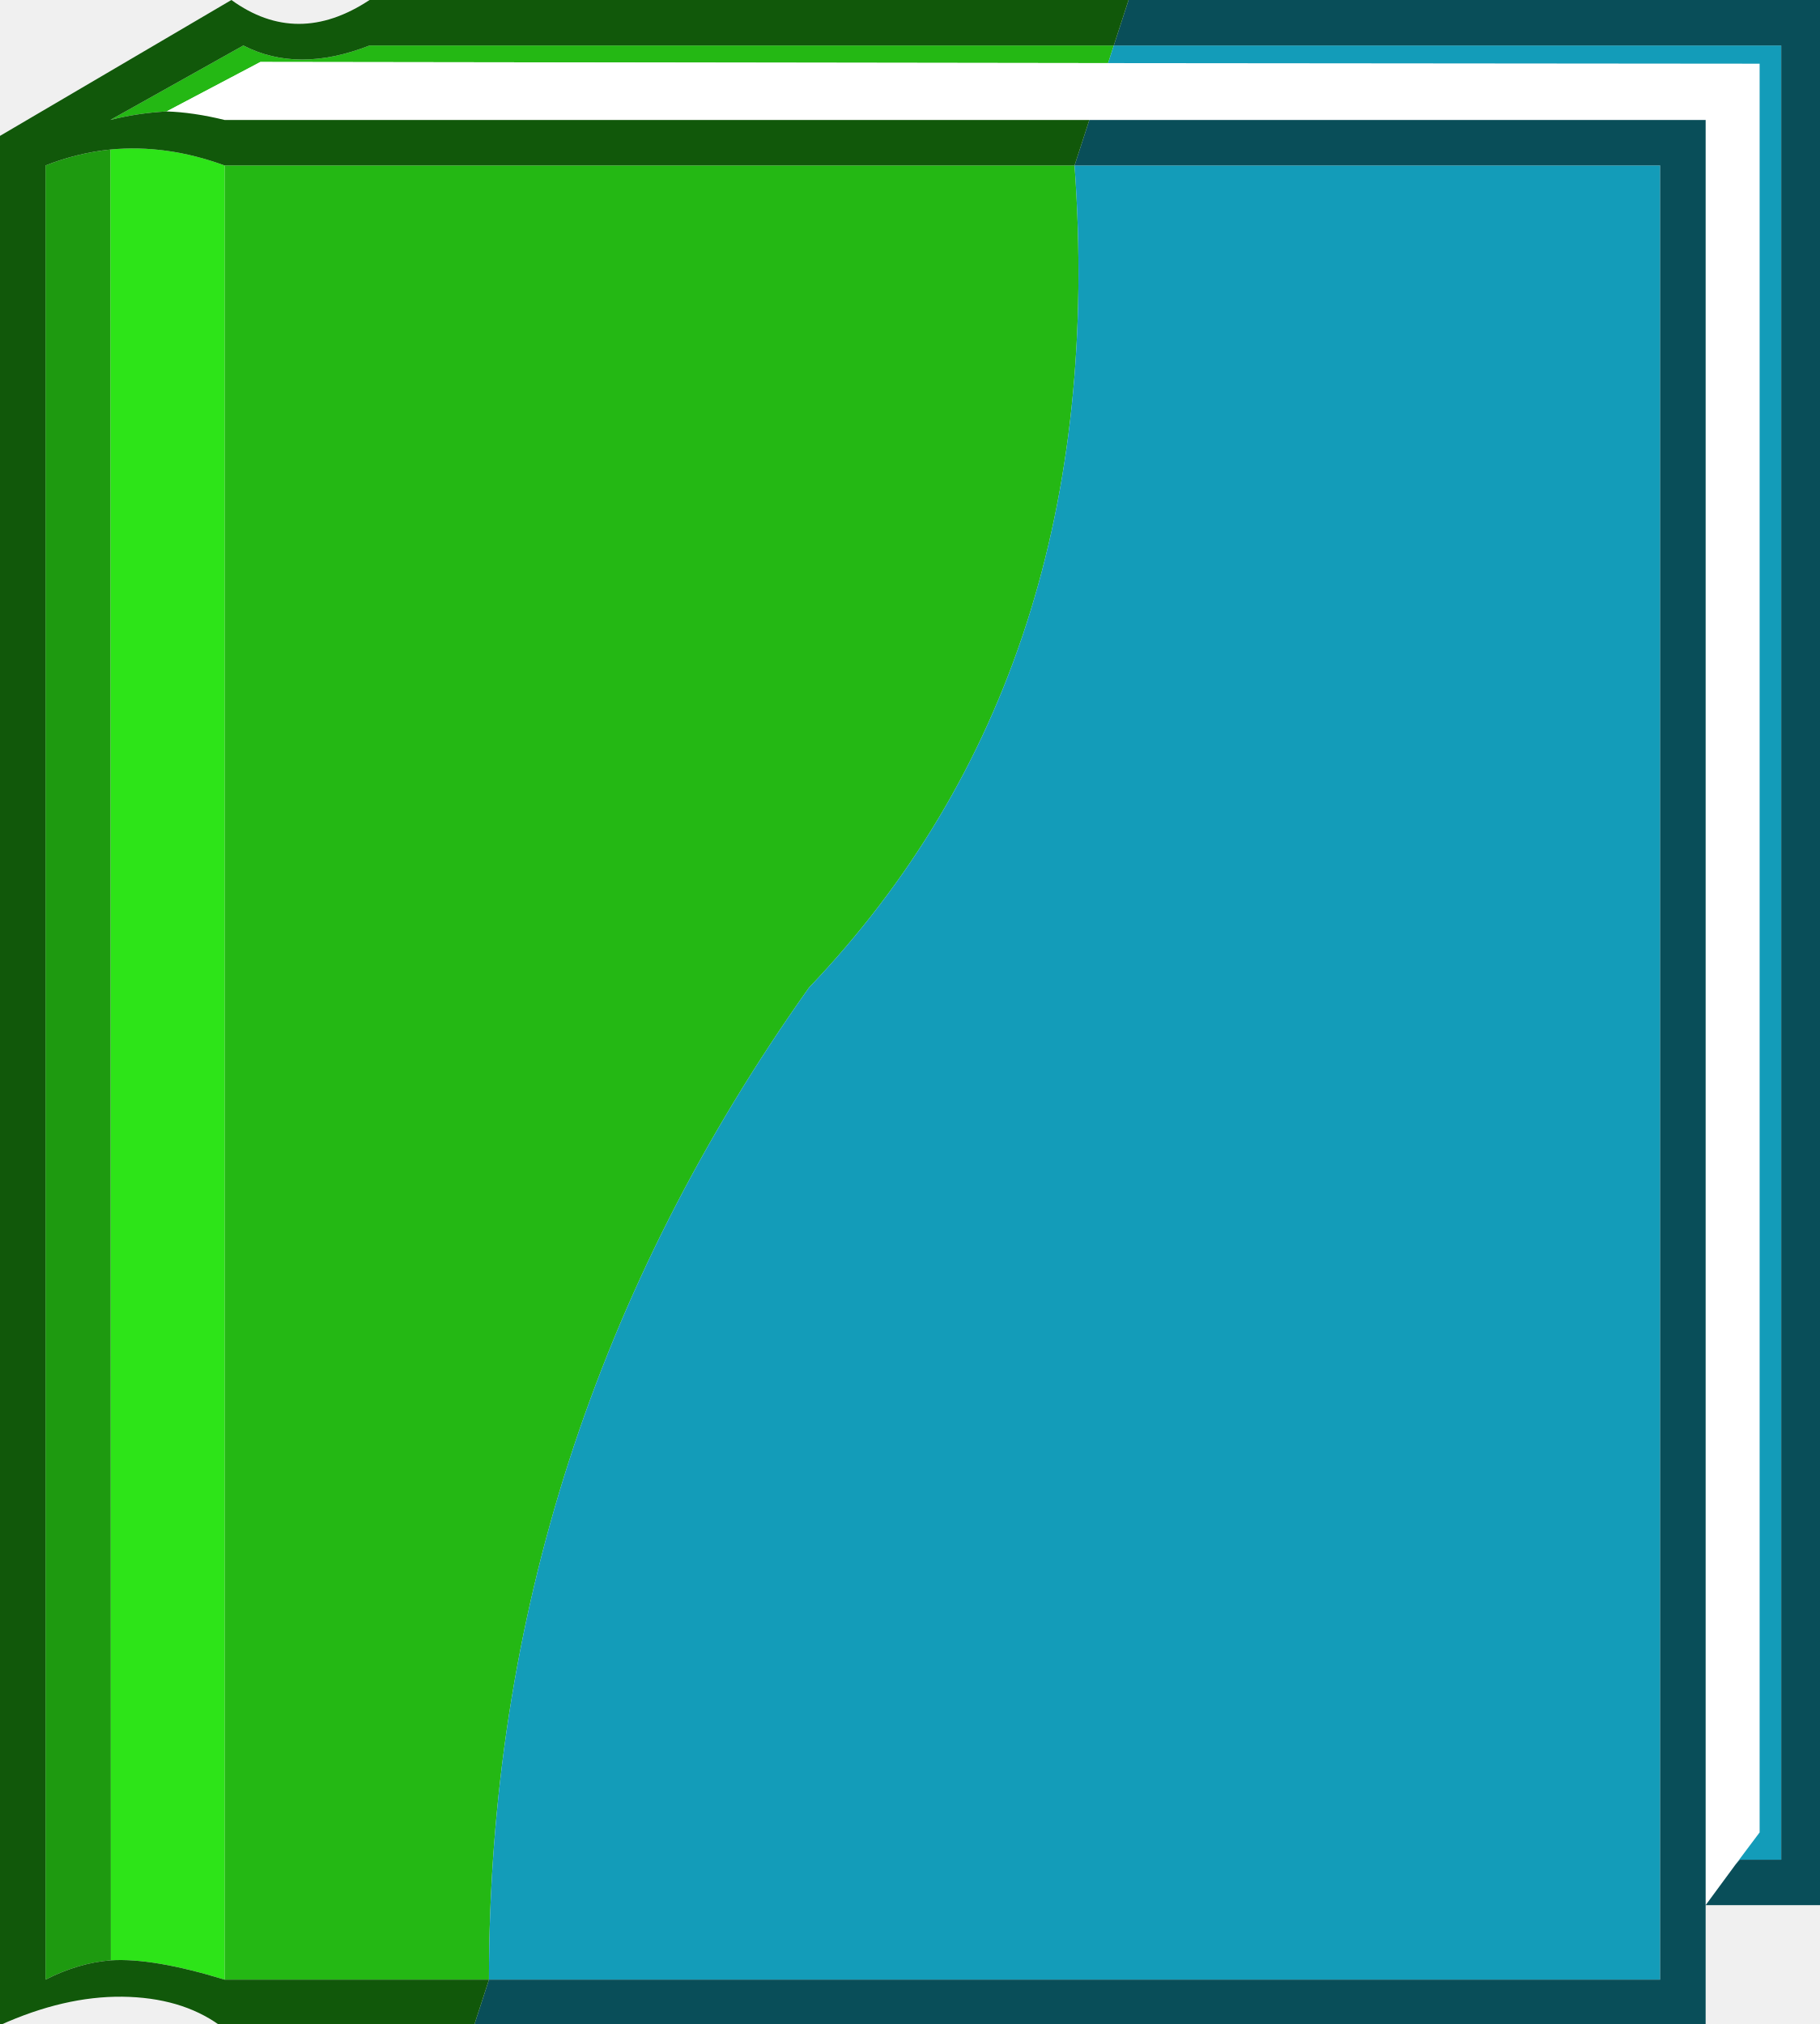
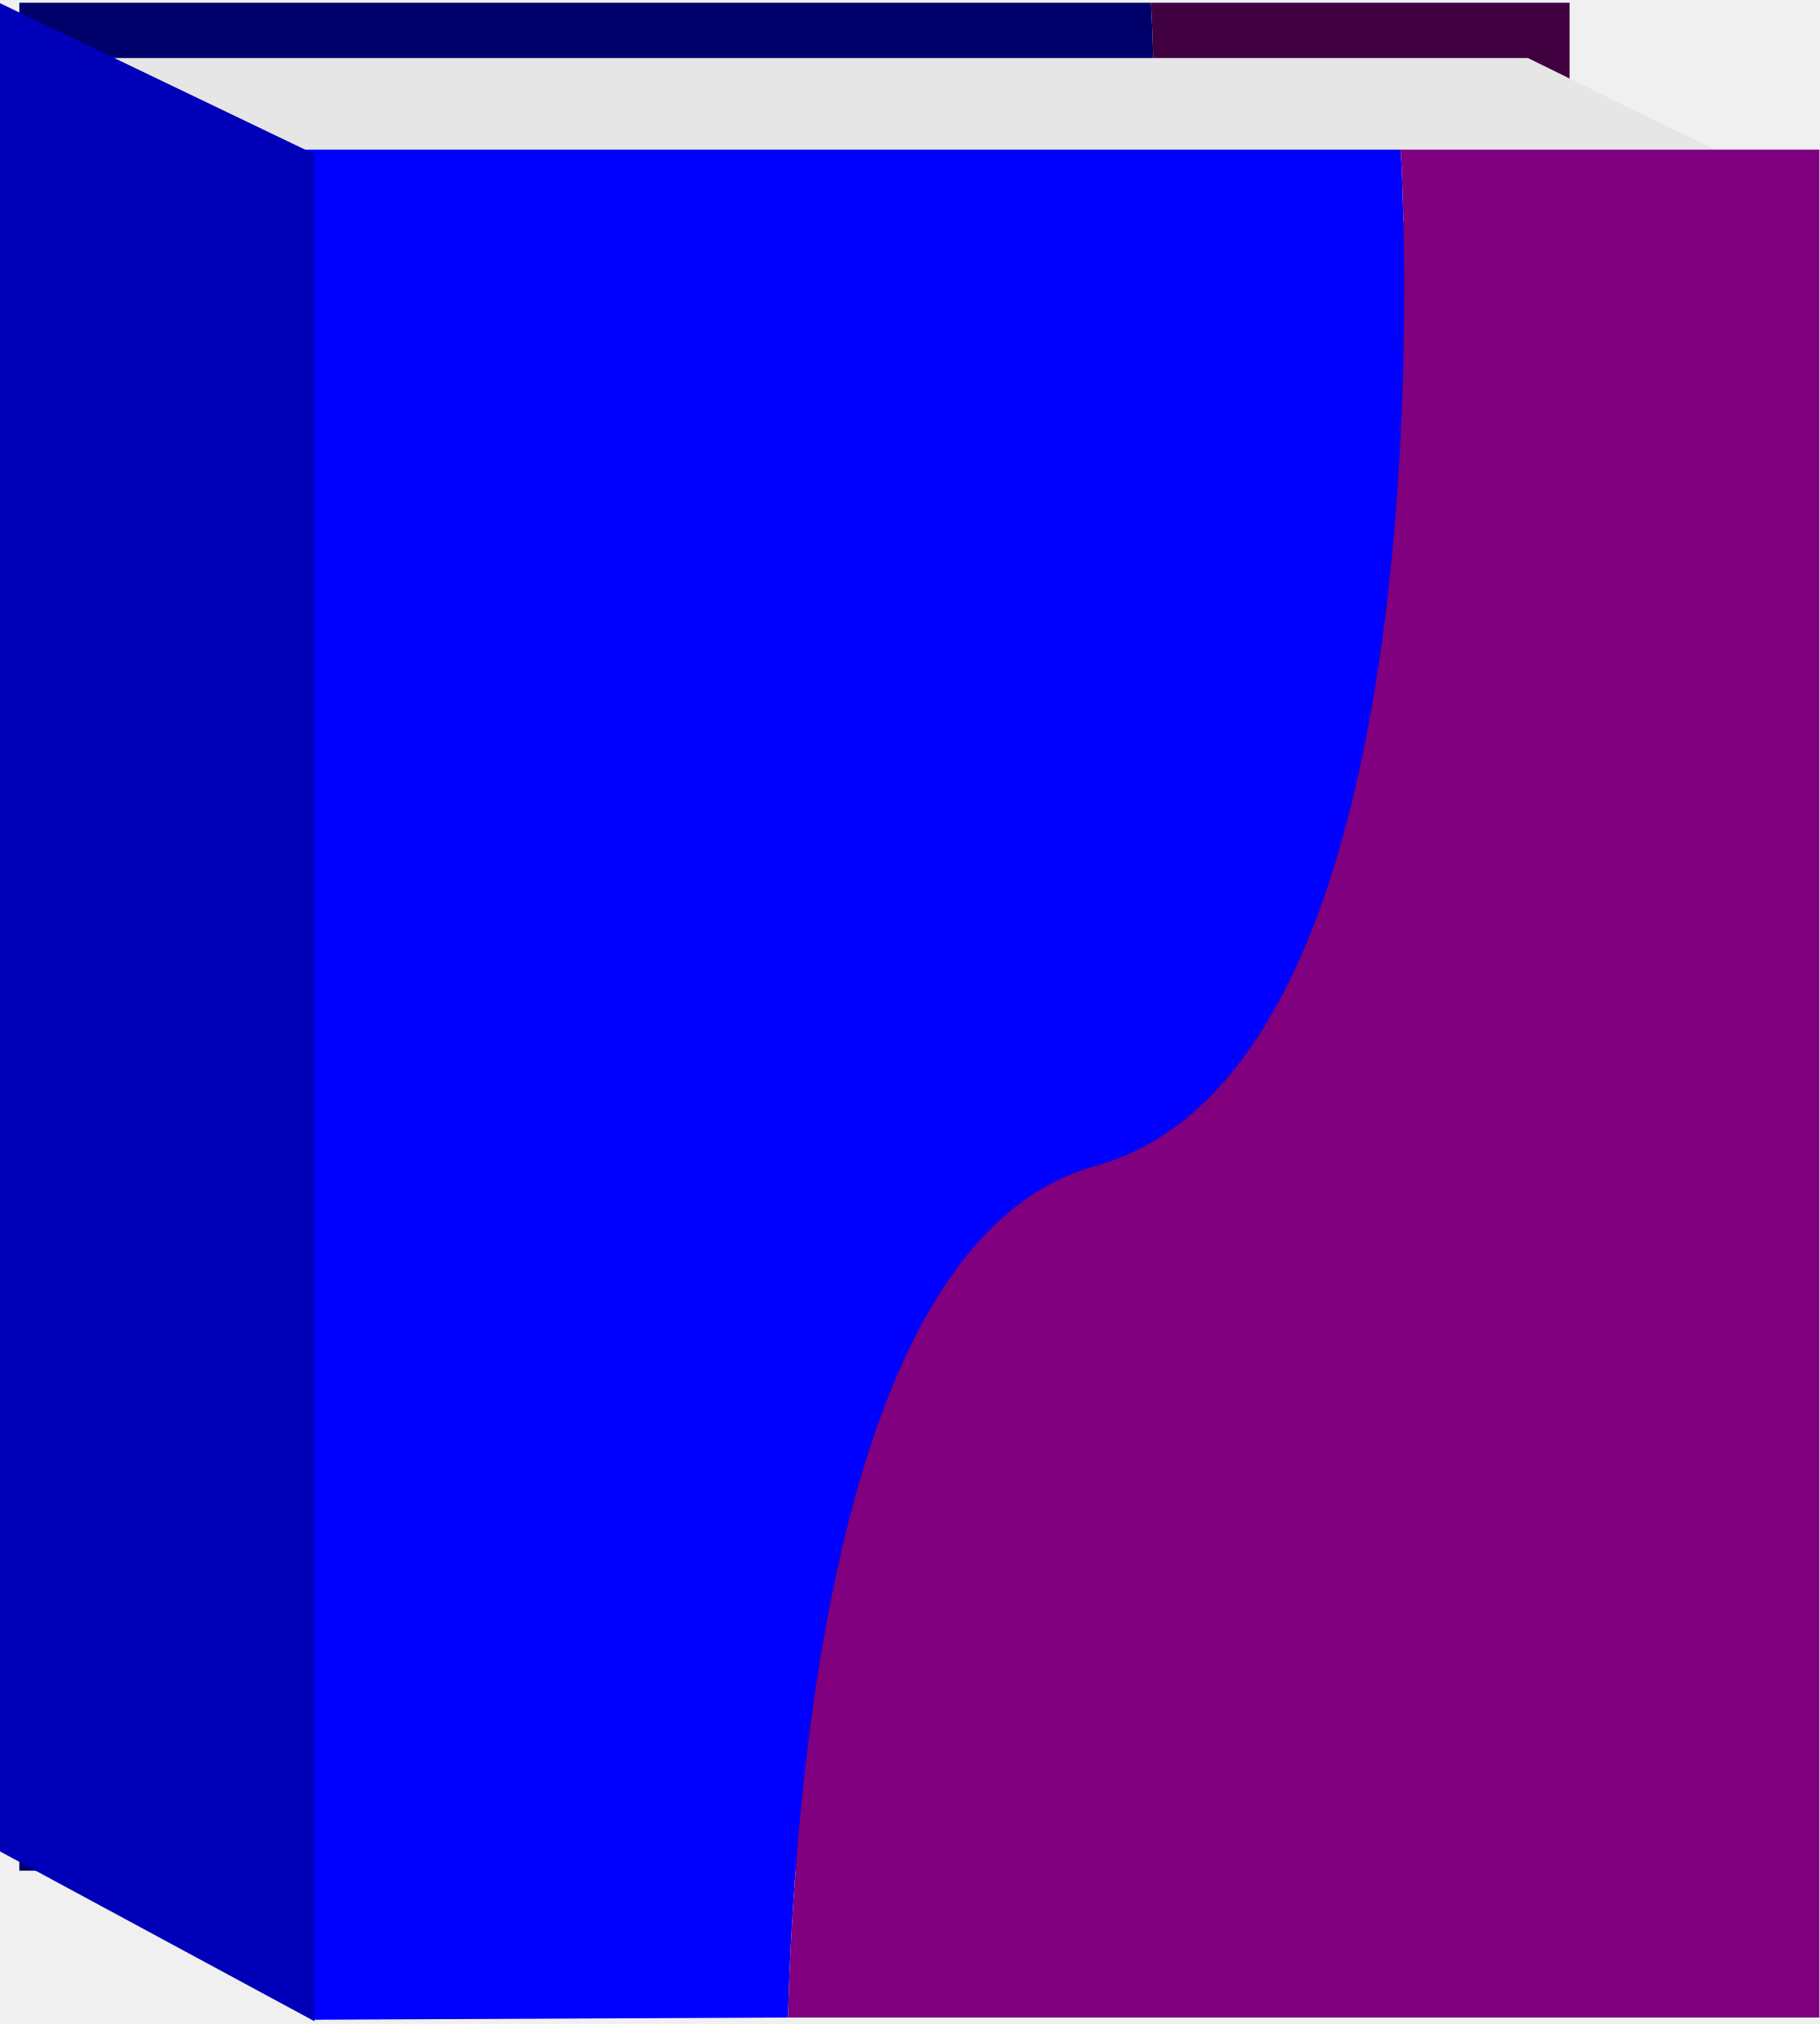
- <svg xmlns="http://www.w3.org/2000/svg" xmlns:xlink="http://www.w3.org/1999/xlink" version="1.1" preserveAspectRatio="none" x="0px" y="0px" width="160px" height="178px" viewBox="0 0 160 178">
-   <defs>
-     <g id="Body_Parts_Characters_Book_Book_Body_0_Layer0_0_FILL">
-       <path fill="#24B814" stroke="none" d=" M -60.55 85.05 L -37.3 85.05 Q -37.291 37.427 -9.15 -2.2 17.409 -30.009 14.2 -74.5 L -60.55 -74.5 -60.55 85.05 M 17.15 -83.5 L 17.65 -85.05 -47.8 -85.05 Q -54.099 -82.577 -58.9 -85.05 L -70.6 -78.5 Q -68.274 -79.099 -65.65 -79.25 L -57.4 -83.6 17.15 -83.5 Z" />
-       <path fill="#2DE418" stroke="none" d=" M -60.55 -74.5 Q -65.67 -76.372 -70.6 -75.9 L -70.55 83.35 Q -66.841 83.119 -60.55 85.05 L -60.55 -74.5 Z" />
-       <path fill="#1E9A10" stroke="none" d=" M -70.6 -75.9 Q -73.473 -75.61 -76.3 -74.5 L -76.3 85.05 Q -73.391 83.571 -70.55 83.35 L -70.6 -75.9 Z" />
-       <path fill="#FFFFFF" stroke="none" d=" M 15.5 -78.5 L 69.7 -78.5 69.7 78.5 72.35 74.9 74.45 72.1 74.45 -83.45 17.15 -83.5 -57.4 -83.6 -65.65 -79.25 Q -63.294 -79.172 -60.55 -78.5 L 15.5 -78.5 Z" />
-       <path fill="#139CB9" stroke="none" d=" M 65.7 -74.5 L 14.2 -74.5 Q 17.409 -30.009 -9.15 -2.2 -37.291 37.427 -37.3 85.05 L 65.7 85.05 65.7 -74.5 M 17.65 -85.05 L 17.15 -83.5 74.45 -83.45 74.45 72.1 72.35 74.9 72.7 74.5 76.35 74.5 76.35 -85.05 17.65 -85.05 Z" />
-       <path fill="#094E59" stroke="none" d=" M 18.95 -89.05 L 17.65 -85.05 76.35 -85.05 76.35 74.5 72.7 74.5 72.35 74.9 69.7 78.5 Q 69.822 78.501 69.95 78.5 L 80.35 78.5 80.35 -89.05 18.95 -89.05 M 15.5 -78.5 L 14.2 -74.5 65.7 -74.5 65.7 85.05 -37.3 85.05 -38.6 89.05 69.7 89.05 69.7 78.5 69.7 -78.5 15.5 -78.5 Z" />
-       <path fill="#11580A" stroke="none" d=" M 14.2 -74.5 L 15.5 -78.5 -60.55 -78.5 Q -63.294 -79.172 -65.65 -79.25 -68.274 -79.099 -70.6 -78.5 L -58.9 -85.05 Q -54.099 -82.577 -47.8 -85.05 L 17.65 -85.05 18.95 -89.05 -47.8 -89.05 Q -54.155 -84.851 -59.95 -89.05 L -80.3 -77.1 -80.3 89.05 Q -74.652 86.498 -69.55 86.55 -64.389 86.613 -61 89.05 L -38.6 89.05 -37.3 85.05 -60.55 85.05 Q -66.841 83.119 -70.55 83.35 -73.391 83.571 -76.3 85.05 L -76.3 -74.5 Q -73.473 -75.61 -70.6 -75.9 -65.67 -76.372 -60.55 -74.5 L 14.2 -74.5 Z" />
-     </g>
-   </defs>
-   <g transform="matrix( 1, 0, 0, 1, 80.3,89.05) ">
-     <g transform="matrix( 1, 0, 0, 1, 0,0) ">
-       <use xlink:href="#Body_Parts_Characters_Book_Book_Body_0_Layer0_0_FILL" />
-     </g>
+ <svg xmlns="http://www.w3.org/2000/svg" width="160" height="178" viewBox="0 0 370.627 411.203" version="1.1" id="svg1" xml:space="preserve">
+   <defs id="defs1" />
+   <g id="layer1" transform="translate(-237.9694,-146.6707)">
+     <path d="m 347.627,527.196 c 0.092,-2.917 0.141,-5.683 0.274,-8.716 0.281,-6.401 0.656,-13.039 1.156,-19.816 0.5,-6.777 1.123,-13.693 1.892,-20.65 0.769,-6.957 1.684,-13.954 2.77,-20.894 1.086,-6.939 2.345,-13.82 3.799,-20.544 1.454,-6.724 3.1,-13.294 4.97,-19.606 0.935,-3.156 1.928,-6.248 2.977,-9.264 1.048,-3.016 2.154,-5.955 3.322,-8.806 1.168,-2.852 2.396,-5.615 3.69,-8.277 1.294,-2.662 2.651,-5.224 4.077,-7.673 1.425,-2.448 2.919,-4.784 4.482,-6.993 1.563,-2.21 3.199,-4.292 4.906,-6.239 1.708,-1.946 3.487,-3.758 5.345,-5.417 1.858,-1.659 3.793,-3.166 5.807,-4.512 2.014,-1.346 4.111,-2.531 6.288,-3.54 2.177,-1.009 4.437,-1.842 6.783,-2.489 2.346,-0.647 4.606,-1.46 6.783,-2.425 2.177,-0.965 4.269,-2.084 6.284,-3.345 2.014,-1.261 3.949,-2.662 5.807,-4.197 1.858,-1.535 3.638,-3.202 5.345,-4.989 1.708,-1.787 3.343,-3.696 4.906,-5.713 1.563,-2.018 3.057,-4.144 4.482,-6.37 1.425,-2.226 2.783,-4.554 4.077,-6.967 1.294,-2.413 2.522,-4.914 3.69,-7.493 1.168,-2.578 2.277,-5.236 3.326,-7.958 1.048,-2.722 2.038,-5.509 2.973,-8.352 1.87,-5.687 3.52,-11.594 4.974,-17.635 1.454,-6.042 2.709,-12.216 3.795,-18.439 1.086,-6.222 2.002,-12.495 2.77,-18.724 0.768,-6.229 1.392,-12.415 1.892,-18.476 0.5,-6.061 0.876,-11.992 1.156,-17.71 0.281,-5.718 0.464,-11.222 0.574,-16.423 0.111,-5.201 0.149,-10.104 0.139,-14.614 -0.02,-9.02 -0.232,-16.482 -0.439,-21.689 -0.142,-3.556 -0.204,-4.34 -0.278,-5.571 H 241.905 v 380.525 z" style="fill:#00006b;fill-opacity:1;fill-rule:evenodd;stroke-width:8.492;stroke-linecap:round;stroke-linejoin:round" id="path2-6" />
+     <path d="M 347.627,527.196 H 557.715 V 146.671 h -85.294 c 0.074,1.231 0.136,2.014 0.278,5.571 0.207,5.208 0.419,12.67 0.439,21.689 0.01,4.51 -0.028,9.412 -0.139,14.614 -0.111,5.201 -0.294,10.705 -0.574,16.423 -0.281,5.718 -0.656,11.65 -1.156,17.71 -0.5,6.061 -1.123,12.247 -1.892,18.476 -0.768,6.229 -1.684,12.501 -2.77,18.724 -1.086,6.223 -2.342,12.397 -3.795,18.439 -1.454,6.042 -3.104,11.949 -4.974,17.635 -0.935,2.843 -1.925,5.63 -2.973,8.352 -1.048,2.722 -2.158,5.38 -3.326,7.958 -1.168,2.578 -2.396,5.079 -3.69,7.493 -1.294,2.413 -2.651,4.741 -4.077,6.967 -1.425,2.226 -2.919,4.352 -4.482,6.37 -1.563,2.018 -3.199,3.926 -4.906,5.713 -1.708,1.787 -3.487,3.454 -5.345,4.989 -1.858,1.535 -3.793,2.936 -5.807,4.197 -2.014,1.261 -4.107,2.38 -6.284,3.345 -2.177,0.965 -4.437,1.778 -6.783,2.425 -2.346,0.647 -4.606,1.48 -6.783,2.489 -2.177,1.009 -4.273,2.194 -6.288,3.54 -2.014,1.346 -3.949,2.853 -5.807,4.512 -1.858,1.659 -3.638,3.47 -5.345,5.417 -1.708,1.946 -3.343,4.029 -4.906,6.239 -1.563,2.21 -3.057,4.545 -4.482,6.993 -1.425,2.448 -2.783,5.011 -4.077,7.673 -1.294,2.662 -2.522,5.426 -3.69,8.277 -1.168,2.852 -2.274,5.79 -3.322,8.806 -1.048,3.016 -2.042,6.108 -2.977,9.264 -1.87,6.312 -3.516,12.882 -4.97,19.606 -1.454,6.724 -2.712,13.605 -3.799,20.544 -1.086,6.939 -2.002,13.937 -2.77,20.894 -0.768,6.957 -1.392,13.872 -1.892,20.65 -0.5,6.777 -0.876,13.416 -1.156,19.816 -0.133,3.034 -0.182,5.8 -0.274,8.716 z" style="fill:#400040;fill-opacity:1;fill-rule:evenodd;stroke-width:8.492;stroke-linecap:round;stroke-linejoin:round" id="path3-8" />
+     <path id="rect4" style="fill:#e6e6e6;fill-rule:evenodd;stroke-width:8.942;stroke-linecap:round;stroke-linejoin:round" d="m 257.738,157.928 h 291.473 l 49.97,24.528 -293.927,33.957 z" />
+     <path d="m 398.508,557.113 c 0.092,-2.917 0.141,-5.683 0.274,-8.716 0.281,-6.401 0.656,-13.039 1.156,-19.816 0.5,-6.777 1.123,-13.693 1.892,-20.65 0.768,-6.957 1.684,-13.954 2.77,-20.894 1.086,-6.939 2.345,-13.82 3.799,-20.544 1.454,-6.724 3.1,-13.294 4.97,-19.606 0.935,-3.156 1.928,-6.248 2.977,-9.264 1.048,-3.016 2.154,-5.955 3.322,-8.806 1.168,-2.852 2.396,-5.615 3.69,-8.277 1.294,-2.662 2.651,-5.224 4.077,-7.673 1.425,-2.448 2.919,-4.784 4.482,-6.993 1.563,-2.21 3.199,-4.292 4.906,-6.239 1.708,-1.946 3.487,-3.758 5.345,-5.417 1.858,-1.659 3.793,-3.166 5.807,-4.512 2.014,-1.346 4.11,-2.531 6.288,-3.54 2.177,-1.009 4.437,-1.842 6.783,-2.489 2.346,-0.647 4.606,-1.46 6.783,-2.425 2.177,-0.965 4.269,-2.084 6.284,-3.345 2.014,-1.261 3.949,-2.662 5.807,-4.197 1.858,-1.535 3.638,-3.202 5.345,-4.989 1.708,-1.787 3.343,-3.696 4.906,-5.713 1.563,-2.018 3.057,-4.144 4.482,-6.37 1.425,-2.226 2.783,-4.554 4.077,-6.967 1.294,-2.413 2.522,-4.914 3.69,-7.493 1.168,-2.578 2.277,-5.236 3.326,-7.958 1.048,-2.722 2.038,-5.509 2.973,-8.352 1.87,-5.687 3.52,-11.594 4.974,-17.635 1.454,-6.042 2.709,-12.216 3.795,-18.439 1.086,-6.222 2.002,-12.495 2.77,-18.724 0.768,-6.229 1.392,-12.415 1.892,-18.476 0.5,-6.061 0.876,-11.992 1.156,-17.71 0.281,-5.718 0.464,-11.222 0.574,-16.423 0.111,-5.201 0.149,-10.104 0.139,-14.614 -0.02,-9.02 -0.232,-16.482 -0.439,-21.689 -0.142,-3.556 -0.204,-4.34 -0.278,-5.571 h -230.516 l 8.694,380.983 z" style="fill:#0000ff;fill-rule:evenodd;stroke-width:8.492;stroke-linecap:round;stroke-linejoin:round" id="path2" />
+     <path d="M 398.508,557.113 H 608.597 V 176.588 h -85.294 c 0.074,1.231 0.136,2.014 0.278,5.571 0.207,5.208 0.419,12.67 0.439,21.689 0.01,4.51 -0.028,9.412 -0.139,14.614 -0.111,5.201 -0.294,10.705 -0.574,16.423 -0.281,5.718 -0.656,11.65 -1.156,17.71 -0.5,6.061 -1.123,12.247 -1.892,18.476 -0.769,6.229 -1.684,12.501 -2.77,18.724 -1.086,6.223 -2.342,12.397 -3.795,18.439 -1.454,6.042 -3.104,11.949 -4.974,17.635 -0.935,2.843 -1.925,5.63 -2.973,8.352 -1.048,2.722 -2.158,5.38 -3.326,7.958 -1.168,2.578 -2.396,5.079 -3.69,7.493 -1.294,2.413 -2.651,4.741 -4.077,6.967 -1.425,2.226 -2.919,4.352 -4.482,6.37 -1.563,2.018 -3.199,3.926 -4.906,5.713 -1.708,1.787 -3.487,3.454 -5.345,4.989 -1.858,1.535 -3.793,2.936 -5.807,4.197 -2.014,1.261 -4.107,2.38 -6.284,3.345 -2.177,0.965 -4.437,1.778 -6.783,2.425 -2.346,0.647 -4.606,1.48 -6.783,2.489 -2.177,1.009 -4.273,2.194 -6.288,3.54 -2.014,1.346 -3.949,2.853 -5.807,4.512 -1.858,1.659 -3.638,3.47 -5.345,5.417 -1.708,1.947 -3.343,4.029 -4.906,6.239 -1.563,2.21 -3.057,4.545 -4.482,6.993 -1.425,2.448 -2.783,5.011 -4.077,7.673 -1.294,2.662 -2.522,5.426 -3.69,8.277 -1.168,2.852 -2.274,5.79 -3.322,8.806 -1.048,3.016 -2.042,6.108 -2.977,9.264 -1.87,6.312 -3.516,12.882 -4.97,19.606 -1.454,6.724 -2.712,13.605 -3.799,20.544 -1.086,6.939 -2.002,13.937 -2.77,20.894 -0.768,6.957 -1.392,13.872 -1.892,20.65 -0.5,6.777 -0.876,13.416 -1.156,19.816 -0.133,3.034 -0.182,5.8 -0.274,8.716 z" style="fill:#800080;fill-rule:evenodd;stroke-width:8.492;stroke-linecap:round;stroke-linejoin:round" id="path3" />
+     <path id="rect3" style="fill:#0000b9;fill-opacity:1;fill-rule:evenodd;stroke-width:8.492;stroke-linecap:round;stroke-linejoin:round" d="m 237.969,146.762 33.844,16.245 30.221,14.506 v 380.361 l -35.557,-19.201 -28.507,-15.394 z" />
  </g>
</svg>
